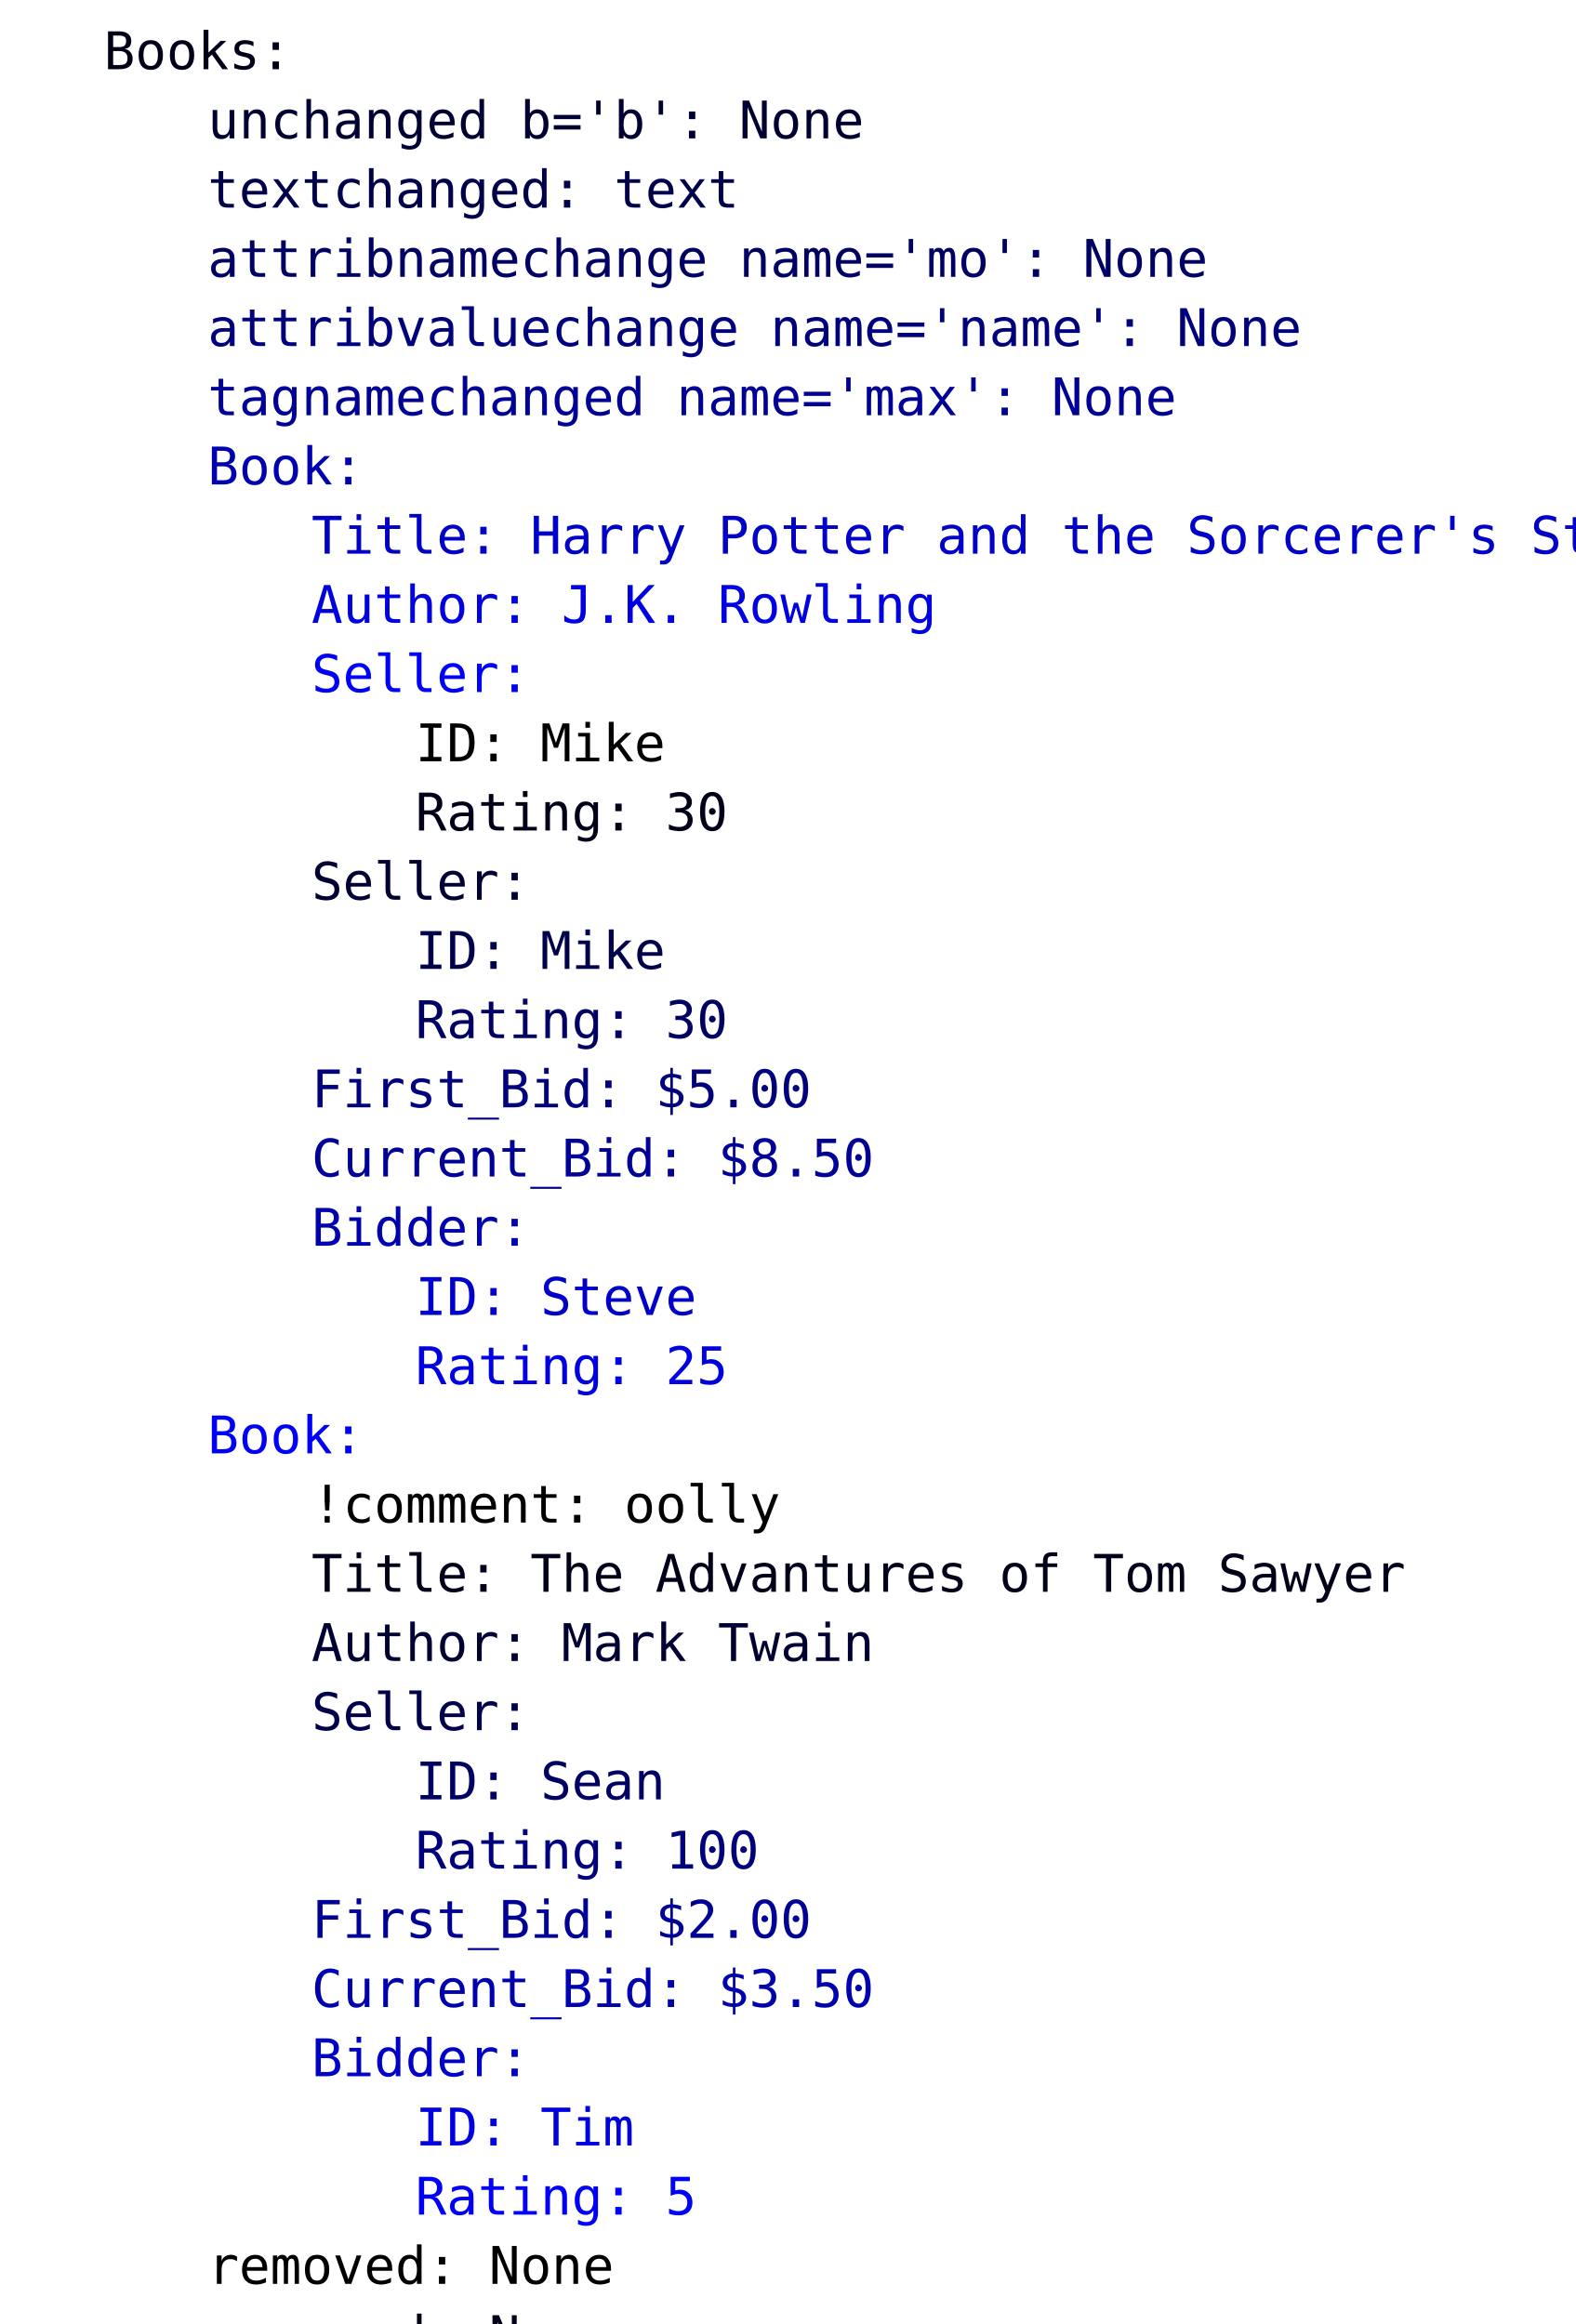
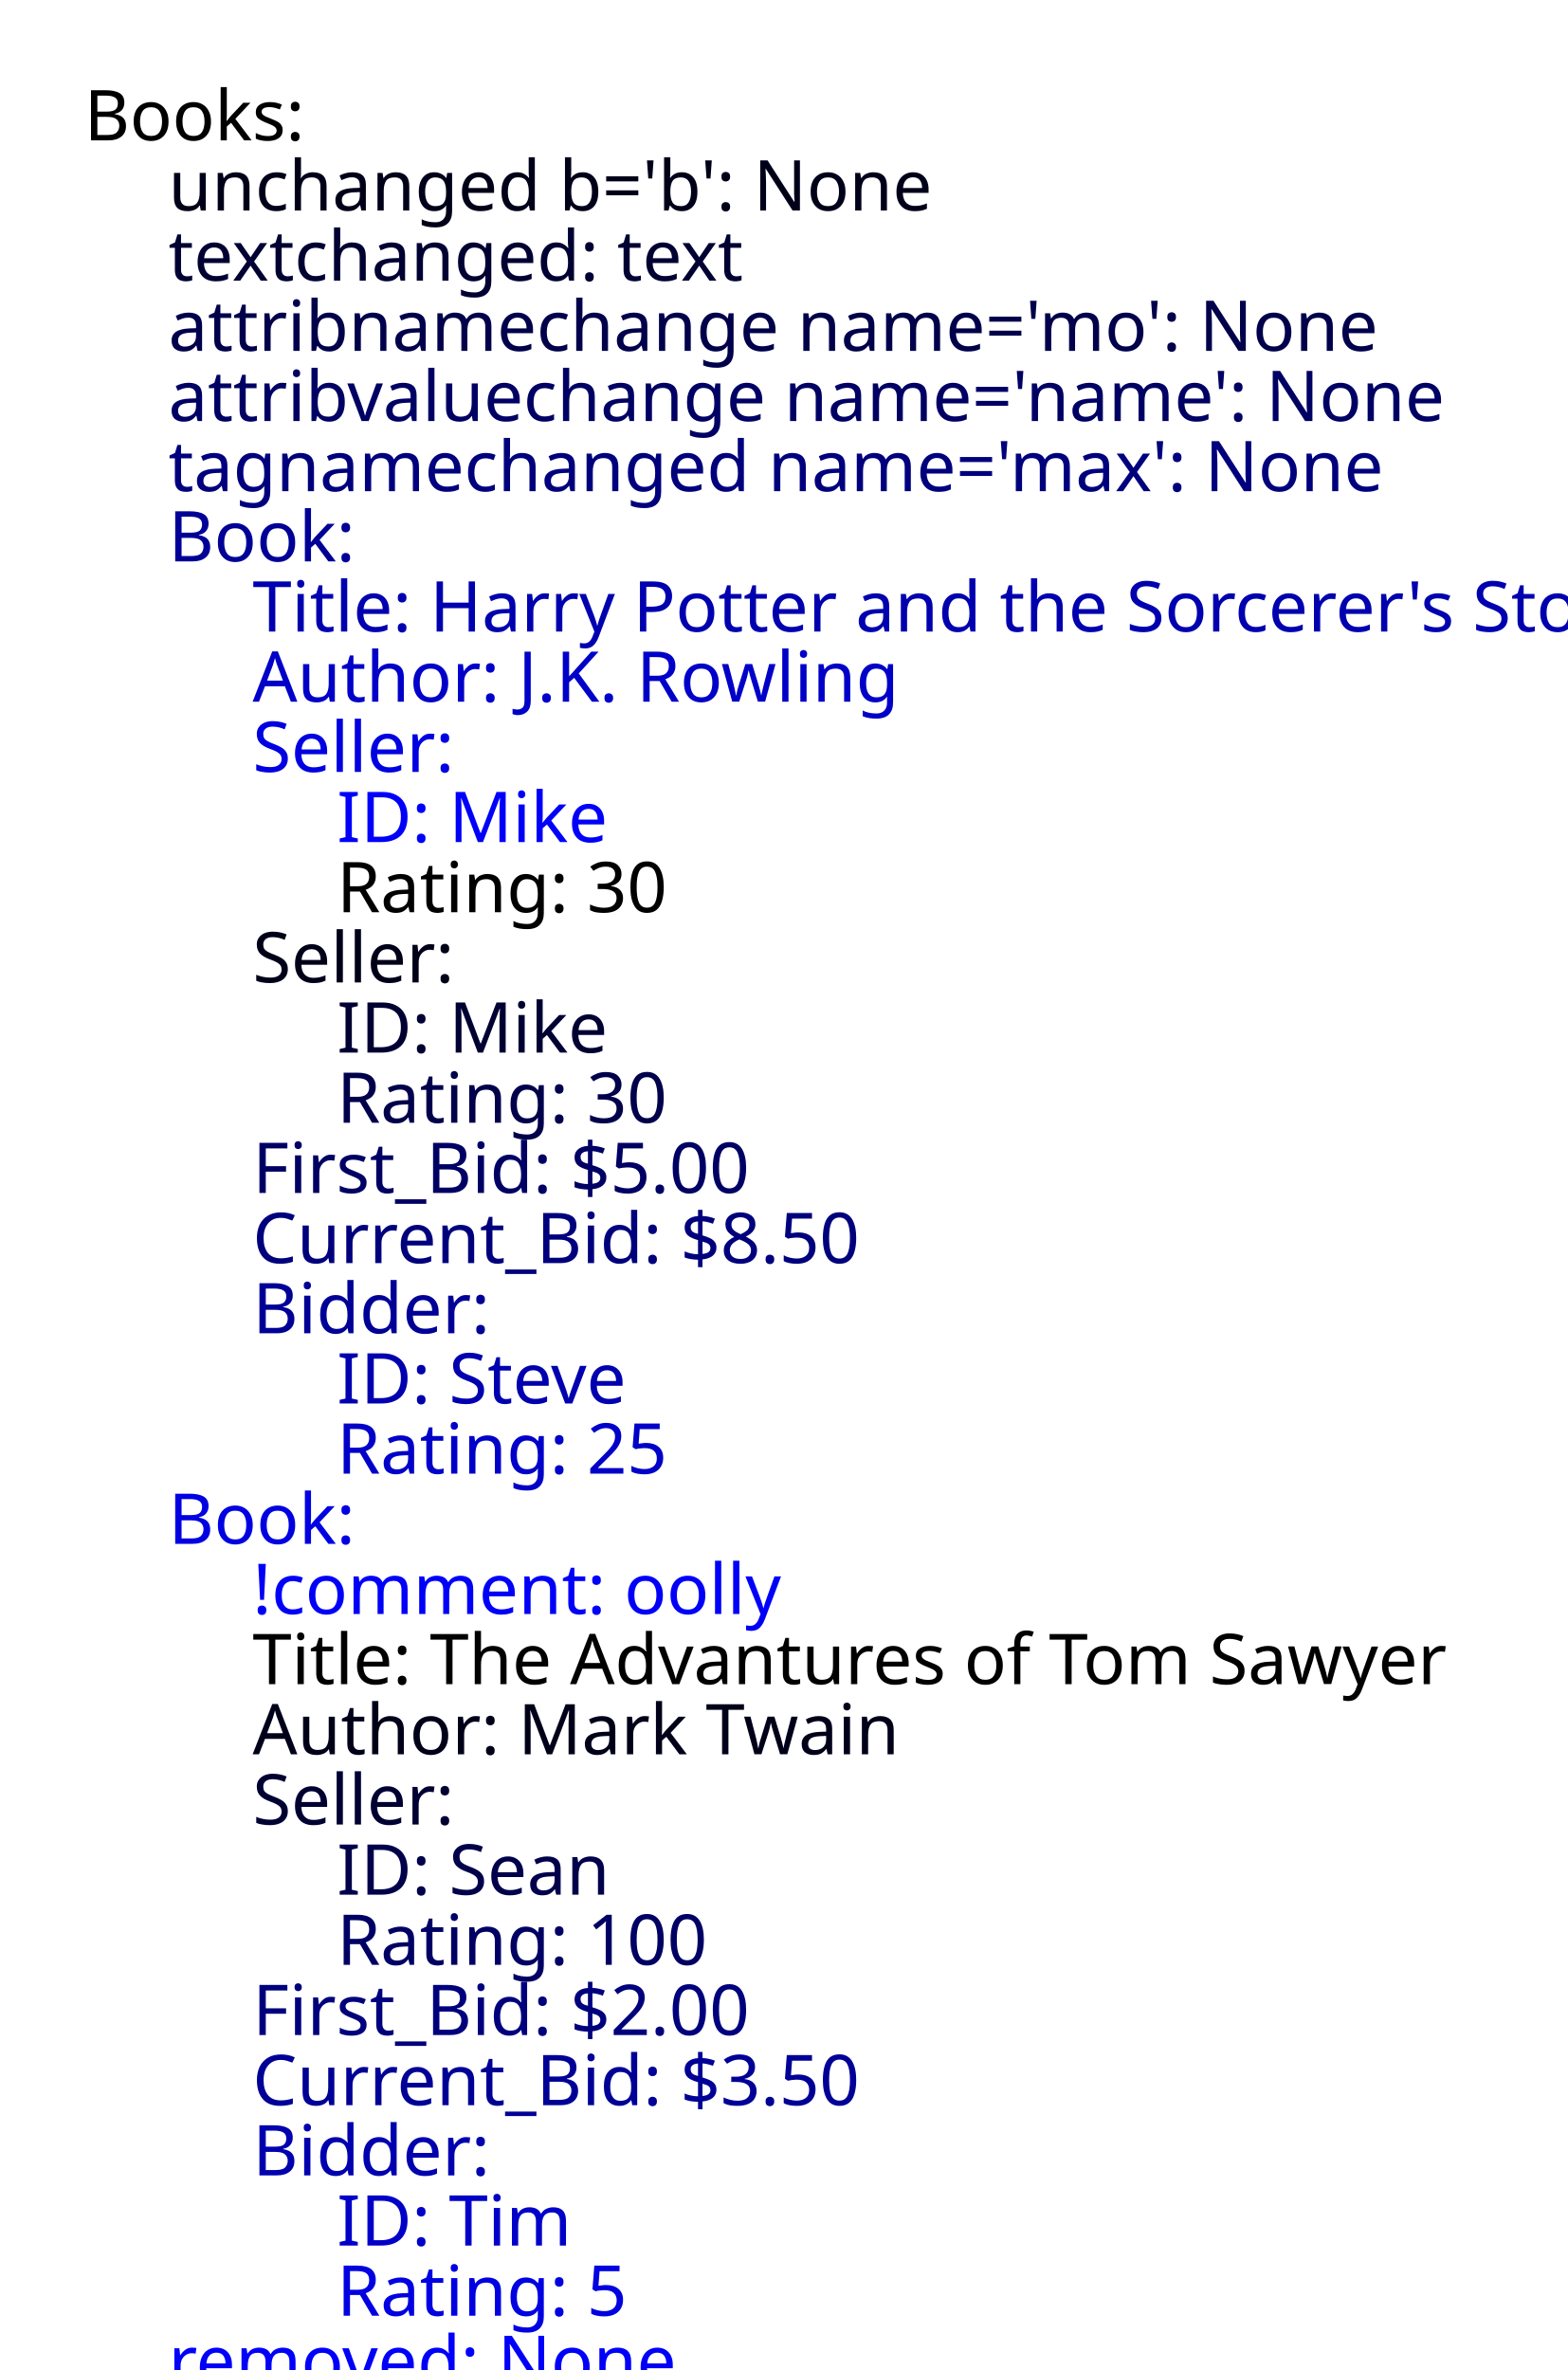
<svg xmlns="http://www.w3.org/2000/svg" baseProfile="full" height="100%" version="1.1" width="100%">
  <defs />
-   <text fill="rgb(0,0,25)" font-family="Consolas" font-size="6" x="12.0" y="8.0">Books: 
- 	</text>
-   <text fill="rgb(0,0,50)" font-family="Consolas" font-size="6" x="24.0" y="16.0">unchanged b='b': None</text>
-   <text fill="rgb(0,0,75)" font-family="Consolas" font-size="6" x="24.0" y="24.0">textchanged: text</text>
-   <text fill="rgb(0,0,100)" font-family="Consolas" font-size="6" x="24.0" y="32.0">attribnamechange name='mo': None</text>
-   <text fill="rgb(0,0,125)" font-family="Consolas" font-size="6" x="24.0" y="40.0">attribvaluechange name='name': None</text>
-   <text fill="rgb(0,0,150)" font-family="Consolas" font-size="6" x="24.0" y="48.0">tagnamechanged name='max': None</text>
-   <text fill="rgb(0,0,175)" font-family="Consolas" font-size="6" x="24.0" y="56.0">Book: 
- 	</text>
-   <text fill="rgb(0,0,200)" font-family="Consolas" font-size="6" x="36.0" y="64.0">Title: Harry Potter and the Sorcerer's Stone</text>
-   <text fill="rgb(0,0,225)" font-family="Consolas" font-size="6" x="36.0" y="72.0">Author: J.K. Rowling</text>
-   <text fill="rgb(0,0,250)" font-family="Consolas" font-size="6" x="36.0" y="80.0">Seller: 
- 	    </text>
-   <text fill="rgb(0,0,0)" font-family="Consolas" font-size="6" x="48.0" y="88.0">ID: Mike</text>
-   <text fill="rgb(0,0,25)" font-family="Consolas" font-size="6" x="48.0" y="96.0">Rating: 30</text>
-   <text fill="rgb(0,0,50)" font-family="Consolas" font-size="6" x="36.0" y="104.0">Seller: 
- 	    </text>
-   <text fill="rgb(0,0,75)" font-family="Consolas" font-size="6" x="48.0" y="112.0">ID: Mike</text>
-   <text fill="rgb(0,0,100)" font-family="Consolas" font-size="6" x="48.0" y="120.0">Rating: 30</text>
-   <text fill="rgb(0,0,125)" font-family="Consolas" font-size="6" x="36.0" y="128.0">First_Bid: $5.00</text>
-   <text fill="rgb(0,0,150)" font-family="Consolas" font-size="6" x="36.0" y="136.0">Current_Bid: $8.50</text>
-   <text fill="rgb(0,0,175)" font-family="Consolas" font-size="6" x="36.0" y="144.0">Bidder: 
- 	    </text>
-   <text fill="rgb(0,0,200)" font-family="Consolas" font-size="6" x="48.0" y="152.0">ID: Steve</text>
-   <text fill="rgb(0,0,225)" font-family="Consolas" font-size="6" x="48.0" y="160.0">Rating: 25</text>
-   <text fill="rgb(0,0,250)" font-family="Consolas" font-size="6" x="24.0" y="168.0">Book: 
-     </text>
-   <text fill="rgb(0,0,0)" font-family="Consolas" font-size="6" x="36.0" y="176.0">!comment:  oolly  </text>
-   <text fill="rgb(0,0,25)" font-family="Consolas" font-size="6" x="36.0" y="184.0">Title: The Advantures of Tom Sawyer</text>
-   <text fill="rgb(0,0,50)" font-family="Consolas" font-size="6" x="36.0" y="192.0">Author: Mark Twain</text>
-   <text fill="rgb(0,0,75)" font-family="Consolas" font-size="6" x="36.0" y="200.0">Seller: 
- 	    </text>
-   <text fill="rgb(0,0,100)" font-family="Consolas" font-size="6" x="48.0" y="208.0">ID: Sean</text>
-   <text fill="rgb(0,0,125)" font-family="Consolas" font-size="6" x="48.0" y="216.0">Rating: 100</text>
-   <text fill="rgb(0,0,150)" font-family="Consolas" font-size="6" x="36.0" y="224.0">First_Bid: $2.00</text>
-   <text fill="rgb(0,0,175)" font-family="Consolas" font-size="6" x="36.0" y="232.0">Current_Bid: $3.50</text>
-   <text fill="rgb(0,0,200)" font-family="Consolas" font-size="6" x="36.0" y="240.0">Bidder: 
- 	    </text>
-   <text fill="rgb(0,0,225)" font-family="Consolas" font-size="6" x="48.0" y="248.0">ID: Tim</text>
-   <text fill="rgb(0,0,250)" font-family="Consolas" font-size="6" x="48.0" y="256.0">Rating: 5</text>
-   <text fill="rgb(0,0,0)" font-family="Consolas" font-size="6" x="24.0" y="264.0">removed: None</text>
-   <text fill="rgb(0,0,25)" font-family="Consolas" font-size="6" x="24.0" y="272.0">removed: None</text>
+   <text font-family="Lucida Console" font-size="10" x="12.0" y="20.0">
+     <tspan fill="rgb(0,0,0)" x="12.0" y="20.0">Books:</tspan>
+   </text>
+   <text font-family="Lucida Console" font-size="10" x="24.0" y="30.0">
+     <tspan fill="rgb(0,0,25)" x="24.0" y="30.0">unchanged b='b': None</tspan>
+   </text>
+   <text font-family="Lucida Console" font-size="10" x="24.0" y="40.0">
+     <tspan fill="rgb(0,0,50)" x="24.0" y="40.0">textchanged: text</tspan>
+   </text>
+   <text font-family="Lucida Console" font-size="10" x="24.0" y="50.0">
+     <tspan fill="rgb(0,0,75)" x="24.0" y="50.0">attribnamechange name='mo': None</tspan>
+   </text>
+   <text font-family="Lucida Console" font-size="10" x="24.0" y="60.0">
+     <tspan fill="rgb(0,0,100)" x="24.0" y="60.0">attribvaluechange name='name': None</tspan>
+   </text>
+   <text font-family="Lucida Console" font-size="10" x="24.0" y="70.0">
+     <tspan fill="rgb(0,0,125)" x="24.0" y="70.0">tagnamechanged name='max': None</tspan>
+   </text>
+   <text font-family="Lucida Console" font-size="10" x="24.0" y="80.0">
+     <tspan fill="rgb(0,0,150)" x="24.0" y="80.0">Book:</tspan>
+   </text>
+   <text font-family="Lucida Console" font-size="10" x="36.0" y="90.0">
+     <tspan fill="rgb(0,0,175)" x="36.0" y="90.0">Title: Harry Potter and the Sorcerer's Stone</tspan>
+   </text>
+   <text font-family="Lucida Console" font-size="10" x="36.0" y="100.0">
+     <tspan fill="rgb(0,0,200)" x="36.0" y="100.0">Author: J.K. Rowling</tspan>
+   </text>
+   <text font-family="Lucida Console" font-size="10" x="36.0" y="110.0">
+     <tspan fill="rgb(0,0,225)" x="36.0" y="110.0">Seller:</tspan>
+   </text>
+   <text font-family="Lucida Console" font-size="10" x="48.0" y="120.0">
+     <tspan fill="rgb(0,0,250)" x="48.0" y="120.0">ID: Mike</tspan>
+   </text>
+   <text font-family="Lucida Console" font-size="10" x="48.0" y="130.0">
+     <tspan fill="rgb(0,0,0)" x="48.0" y="130.0">Rating: 30</tspan>
+   </text>
+   <text font-family="Lucida Console" font-size="10" x="36.0" y="140.0">
+     <tspan fill="rgb(0,0,25)" x="36.0" y="140.0">Seller:</tspan>
+   </text>
+   <text font-family="Lucida Console" font-size="10" x="48.0" y="150.0">
+     <tspan fill="rgb(0,0,50)" x="48.0" y="150.0">ID: Mike</tspan>
+   </text>
+   <text font-family="Lucida Console" font-size="10" x="48.0" y="160.0">
+     <tspan fill="rgb(0,0,75)" x="48.0" y="160.0">Rating: 30</tspan>
+   </text>
+   <text font-family="Lucida Console" font-size="10" x="36.0" y="170.0">
+     <tspan fill="rgb(0,0,100)" x="36.0" y="170.0">First_Bid: $5.00</tspan>
+   </text>
+   <text font-family="Lucida Console" font-size="10" x="36.0" y="180.0">
+     <tspan fill="rgb(0,0,125)" x="36.0" y="180.0">Current_Bid: $8.50</tspan>
+   </text>
+   <text font-family="Lucida Console" font-size="10" x="36.0" y="190.0">
+     <tspan fill="rgb(0,0,150)" x="36.0" y="190.0">Bidder:</tspan>
+   </text>
+   <text font-family="Lucida Console" font-size="10" x="48.0" y="200.0">
+     <tspan fill="rgb(0,0,175)" x="48.0" y="200.0">ID: Steve</tspan>
+   </text>
+   <text font-family="Lucida Console" font-size="10" x="48.0" y="210.0">
+     <tspan fill="rgb(0,0,200)" x="48.0" y="210.0">Rating: 25</tspan>
+   </text>
+   <text font-family="Lucida Console" font-size="10" x="24.0" y="220.0">
+     <tspan fill="rgb(0,0,225)" x="24.0" y="220.0">Book:</tspan>
+   </text>
+   <text font-family="Lucida Console" font-size="10" x="36.0" y="230.0">
+     <tspan fill="rgb(0,0,250)" x="36.0" y="230.0">!comment:  oolly</tspan>
+   </text>
+   <text font-family="Lucida Console" font-size="10" x="36.0" y="240.0">
+     <tspan fill="rgb(0,0,0)" x="36.0" y="240.0">Title: The Advantures of Tom Sawyer</tspan>
+   </text>
+   <text font-family="Lucida Console" font-size="10" x="36.0" y="250.0">
+     <tspan fill="rgb(0,0,25)" x="36.0" y="250.0">Author: Mark Twain</tspan>
+   </text>
+   <text font-family="Lucida Console" font-size="10" x="36.0" y="260.0">
+     <tspan fill="rgb(0,0,50)" x="36.0" y="260.0">Seller:</tspan>
+   </text>
+   <text font-family="Lucida Console" font-size="10" x="48.0" y="270.0">
+     <tspan fill="rgb(0,0,75)" x="48.0" y="270.0">ID: Sean</tspan>
+   </text>
+   <text font-family="Lucida Console" font-size="10" x="48.0" y="280.0">
+     <tspan fill="rgb(0,0,100)" x="48.0" y="280.0">Rating: 100</tspan>
+   </text>
+   <text font-family="Lucida Console" font-size="10" x="36.0" y="290.0">
+     <tspan fill="rgb(0,0,125)" x="36.0" y="290.0">First_Bid: $2.00</tspan>
+   </text>
+   <text font-family="Lucida Console" font-size="10" x="36.0" y="300.0">
+     <tspan fill="rgb(0,0,150)" x="36.0" y="300.0">Current_Bid: $3.50</tspan>
+   </text>
+   <text font-family="Lucida Console" font-size="10" x="36.0" y="310.0">
+     <tspan fill="rgb(0,0,175)" x="36.0" y="310.0">Bidder:</tspan>
+   </text>
+   <text font-family="Lucida Console" font-size="10" x="48.0" y="320.0">
+     <tspan fill="rgb(0,0,200)" x="48.0" y="320.0">ID: Tim</tspan>
+   </text>
+   <text font-family="Lucida Console" font-size="10" x="48.0" y="330.0">
+     <tspan fill="rgb(0,0,225)" x="48.0" y="330.0">Rating: 5</tspan>
+   </text>
+   <text font-family="Lucida Console" font-size="10" x="24.0" y="340.0">
+     <tspan fill="rgb(0,0,250)" x="24.0" y="340.0">removed: None</tspan>
+   </text>
+   <text font-family="Lucida Console" font-size="10" x="24.0" y="350.0">
+     <tspan fill="rgb(0,0,0)" x="24.0" y="350.0">removed: None</tspan>
+   </text>
</svg>
